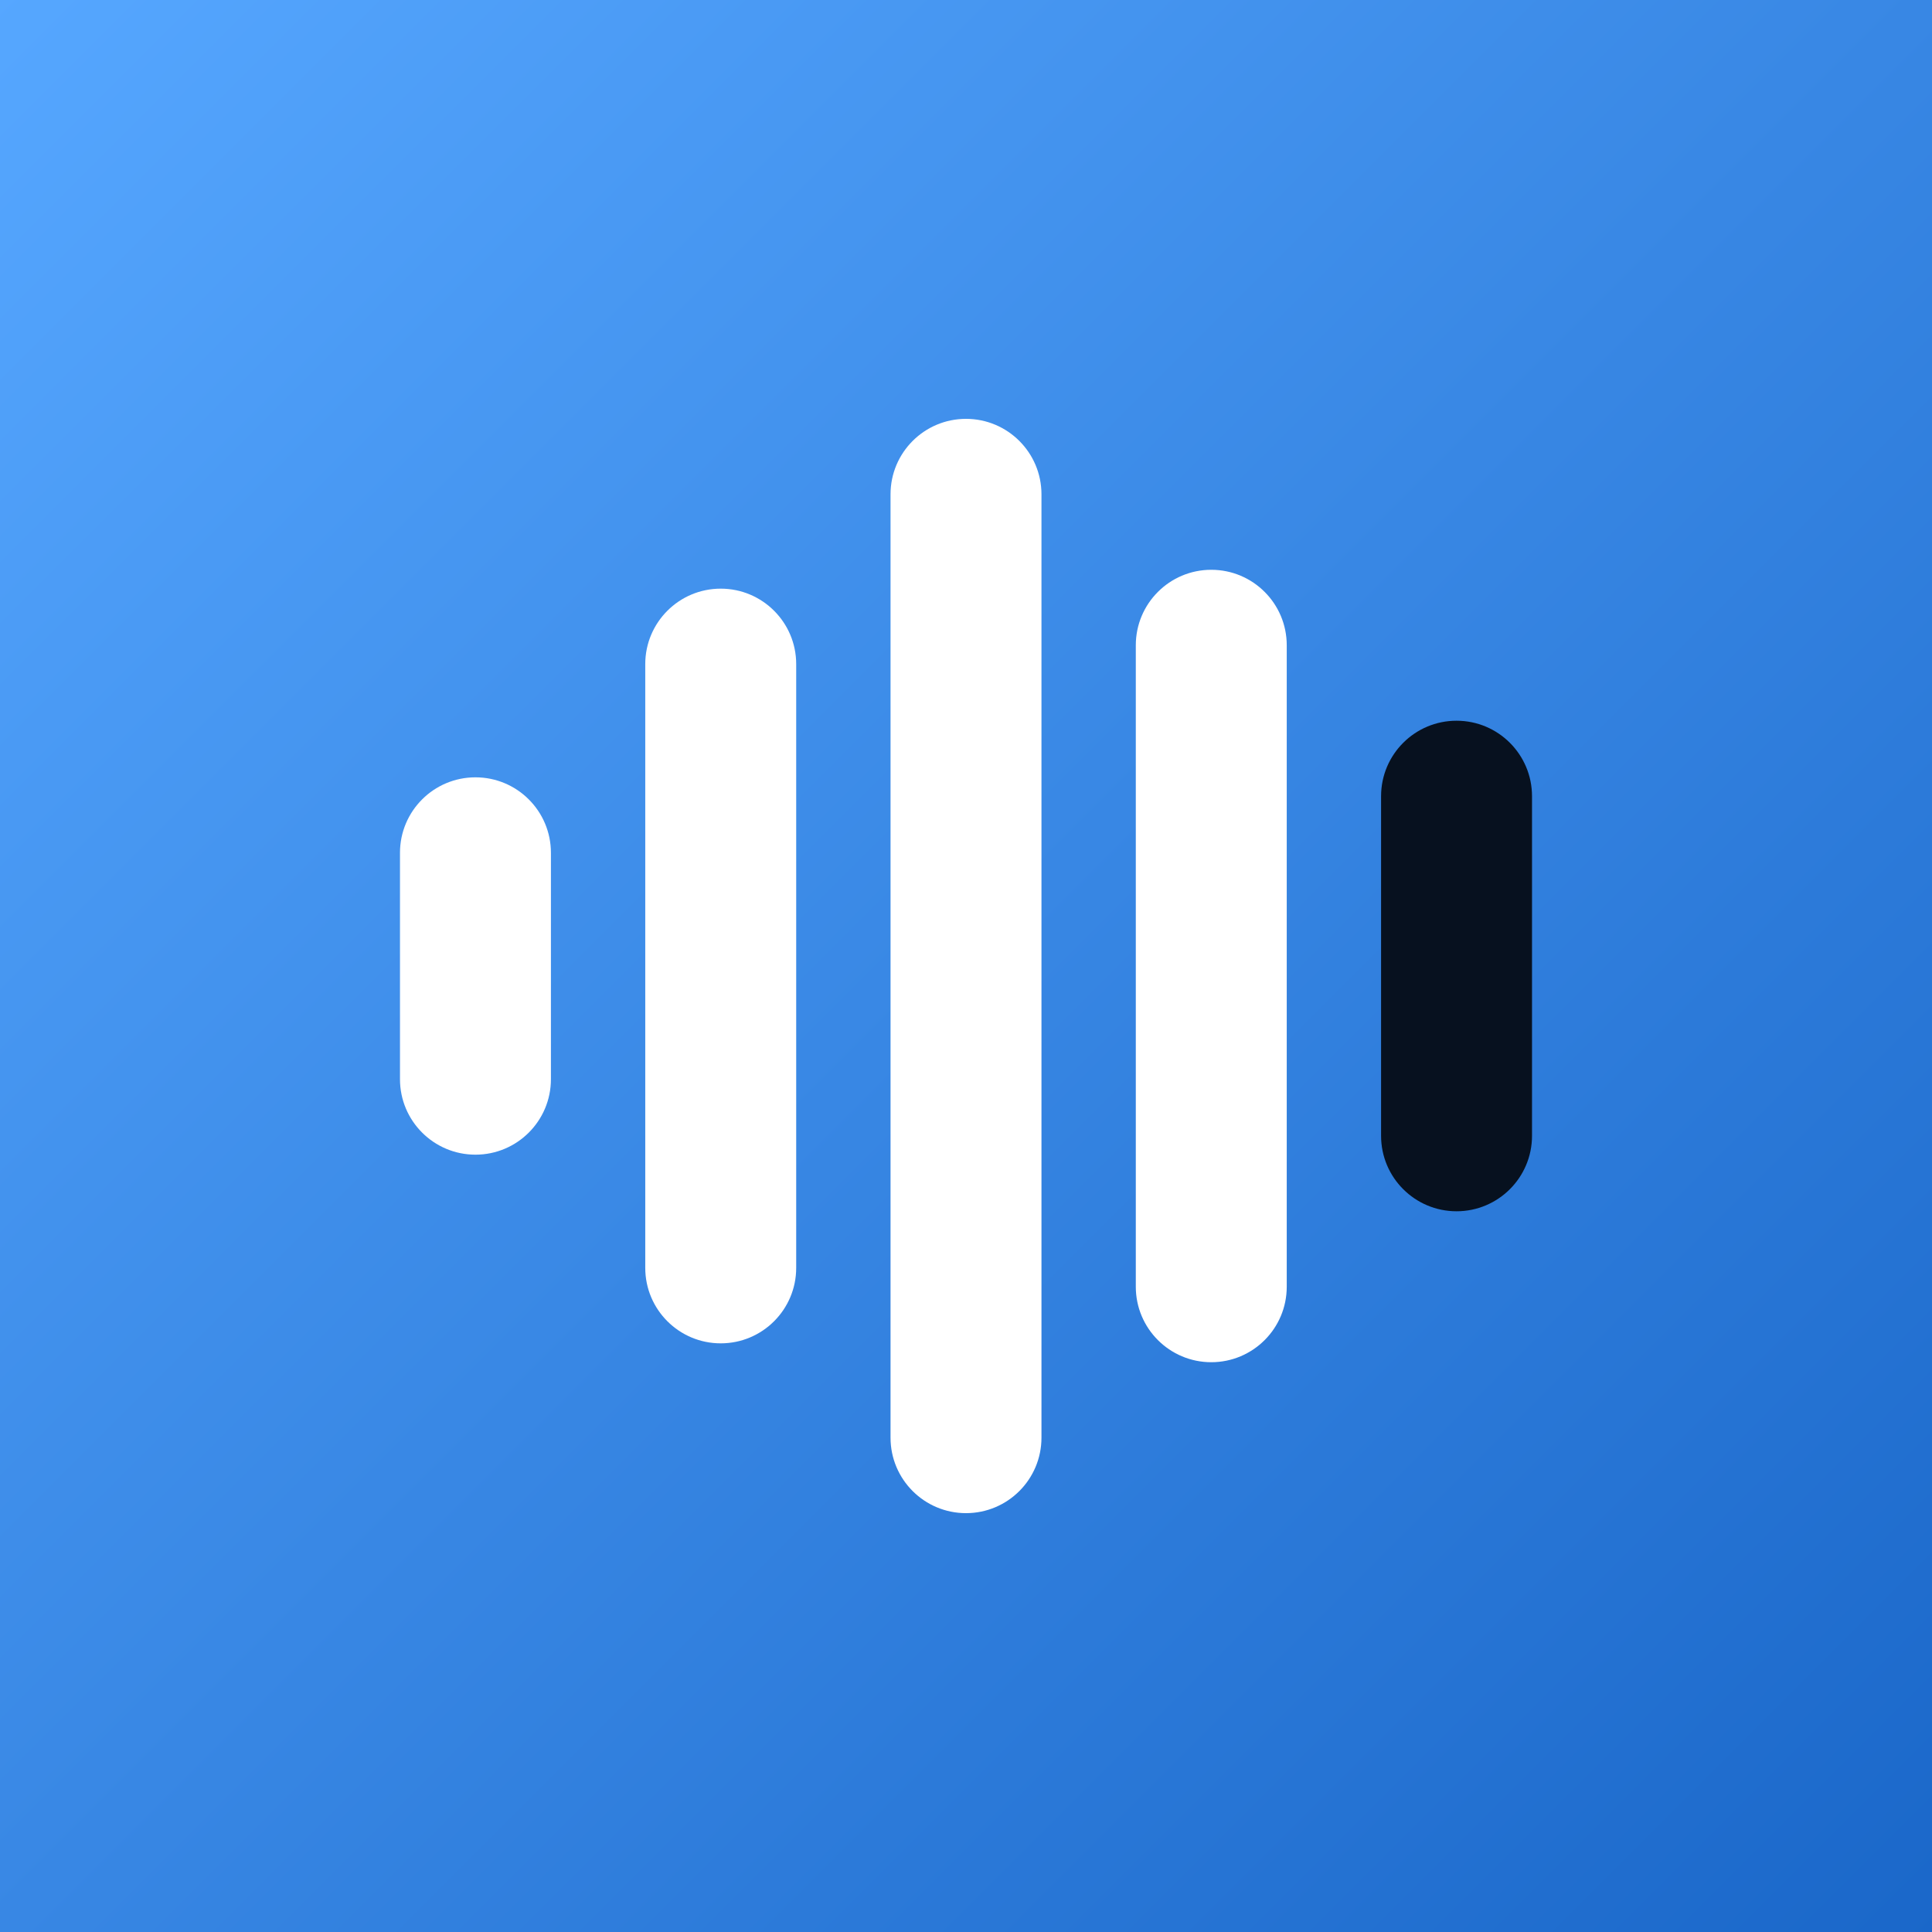
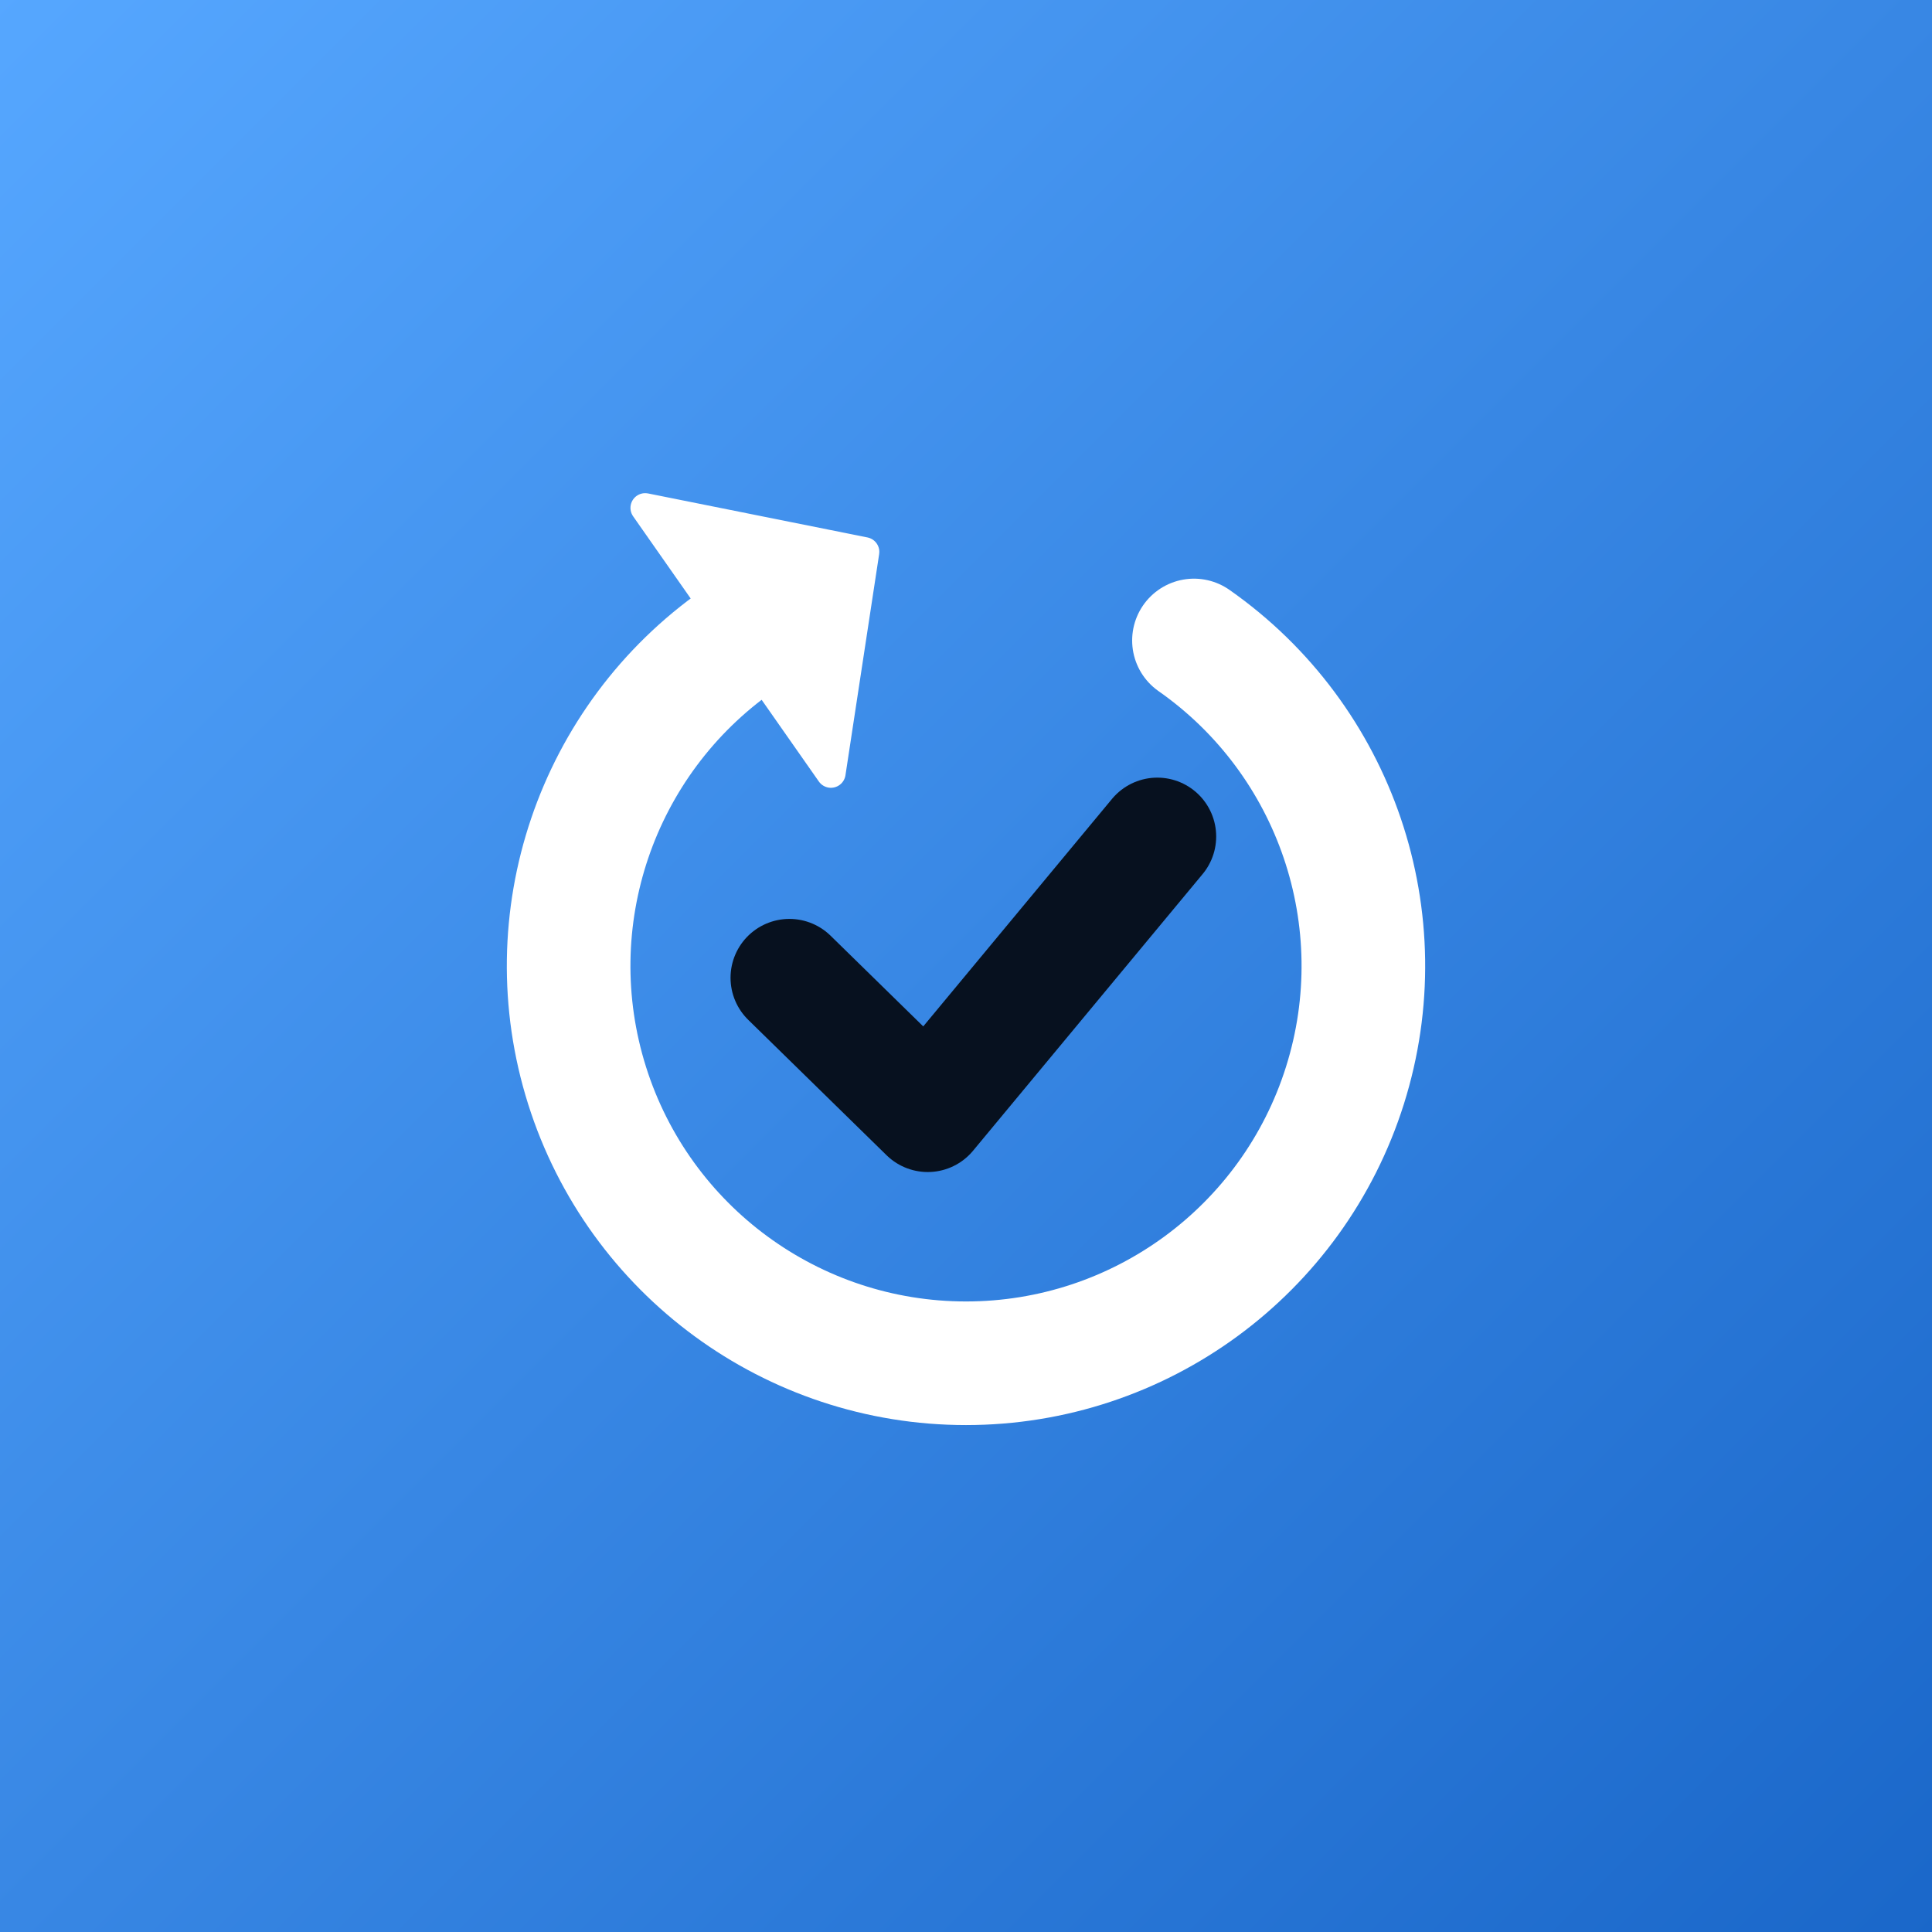
<svg xmlns="http://www.w3.org/2000/svg" viewBox="0 0 1024 1024">
  <defs>
    <linearGradient id="bg" x1="0" y1="0" x2="1" y2="1">
      <stop offset="0" stop-color="#56A7FF" />
      <stop offset="1" stop-color="#1A67C9" />
    </linearGradient>
  </defs>
  <rect width="1024" height="1024" fill="url(#bg)" />
-   <g>
-     <rect x="212" y="412.0" width="80" height="200" rx="40" fill="#FFFFFF" />
-     <rect x="342" y="312.0" width="80" height="400" rx="40" fill="#FFFFFF" />
-     <rect x="472" y="222.0" width="80" height="580" rx="40" fill="#FFFFFF" />
-     <rect x="602" y="302.0" width="80" height="420" rx="40" fill="#FFFFFF" />
-     <rect x="732" y="382.0" width="80" height="260" rx="40" fill="#07111F" />
+   <g transform="translate(512 512) scale(.78) translate(-512 -512)">
+     <path d="M666.9 290.8 A270 270 0 1 1 357.1 290.8" fill="none" stroke="#FFFFFF" stroke-width="84" stroke-linecap="round" />
+     <path d="M443.1 230.6 L420.2 380.9 L294.0 200.7Z" fill="#FFFFFF" stroke="#FFFFFF" stroke-width="20" stroke-linejoin="round" />
+     <path d="M392 520 L486 612 L642 424" fill="none" stroke="#07111F" stroke-width="80" stroke-linecap="round" stroke-linejoin="round" />
  </g>
</svg>
